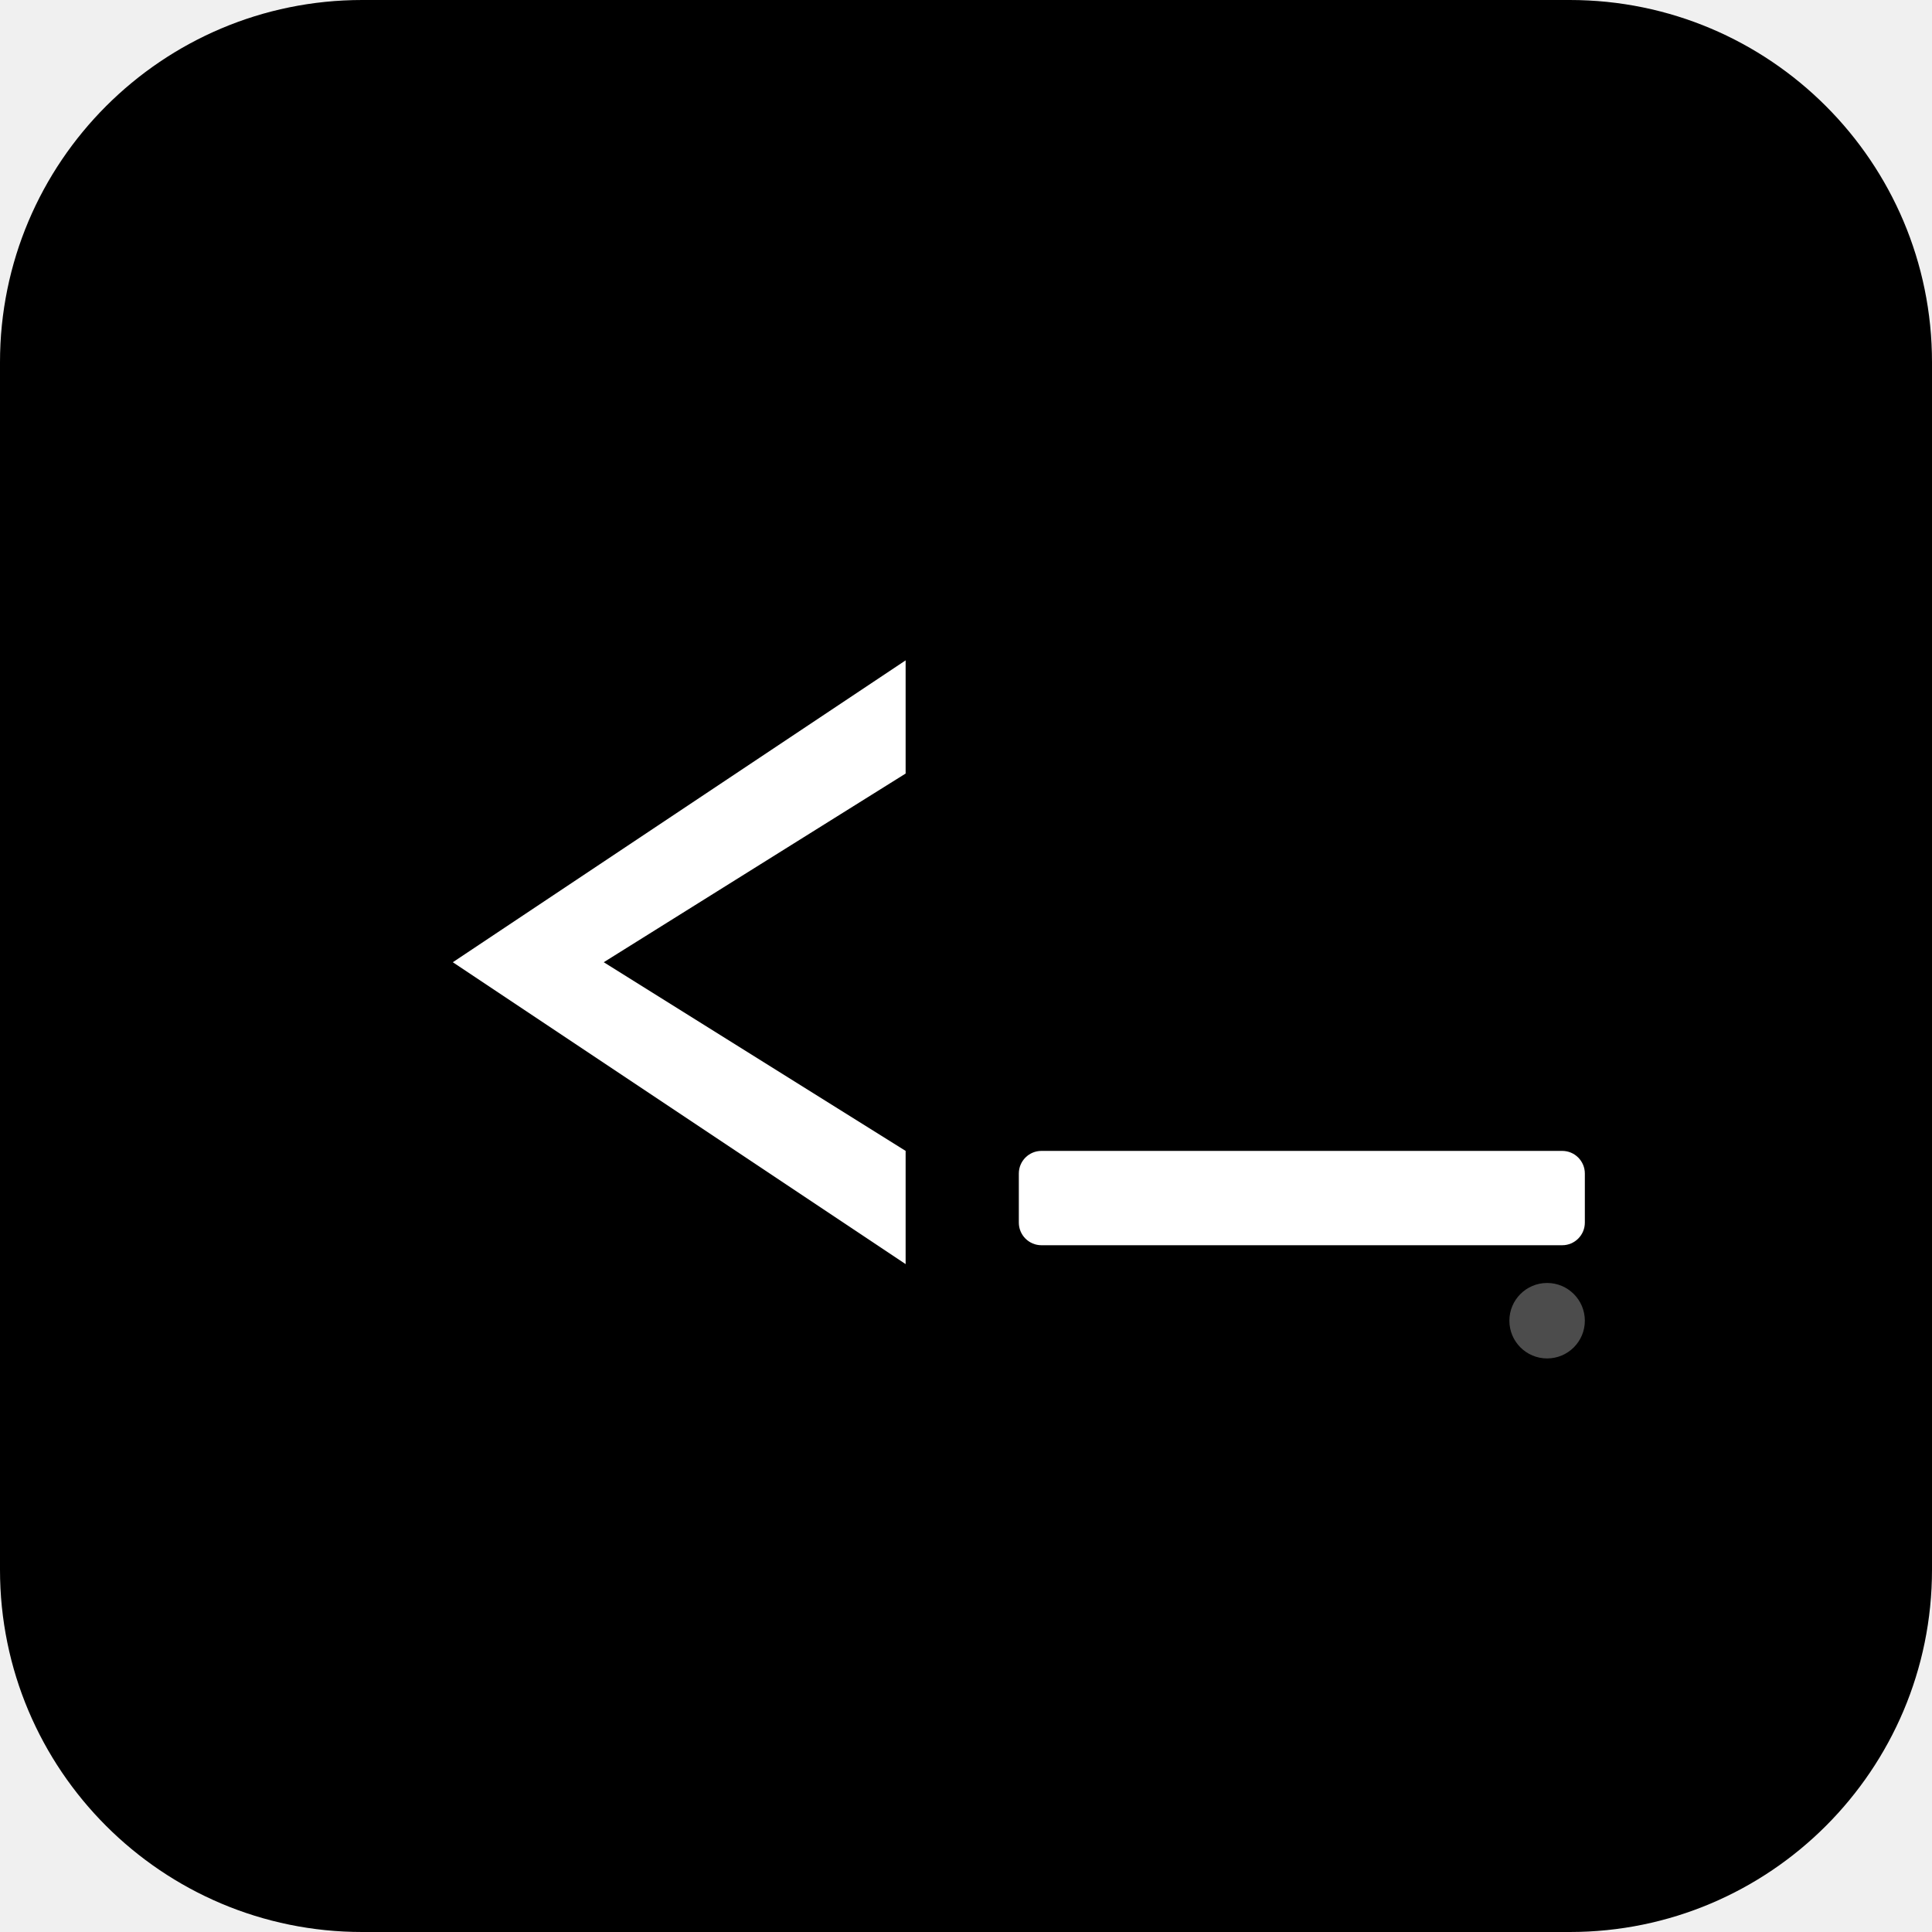
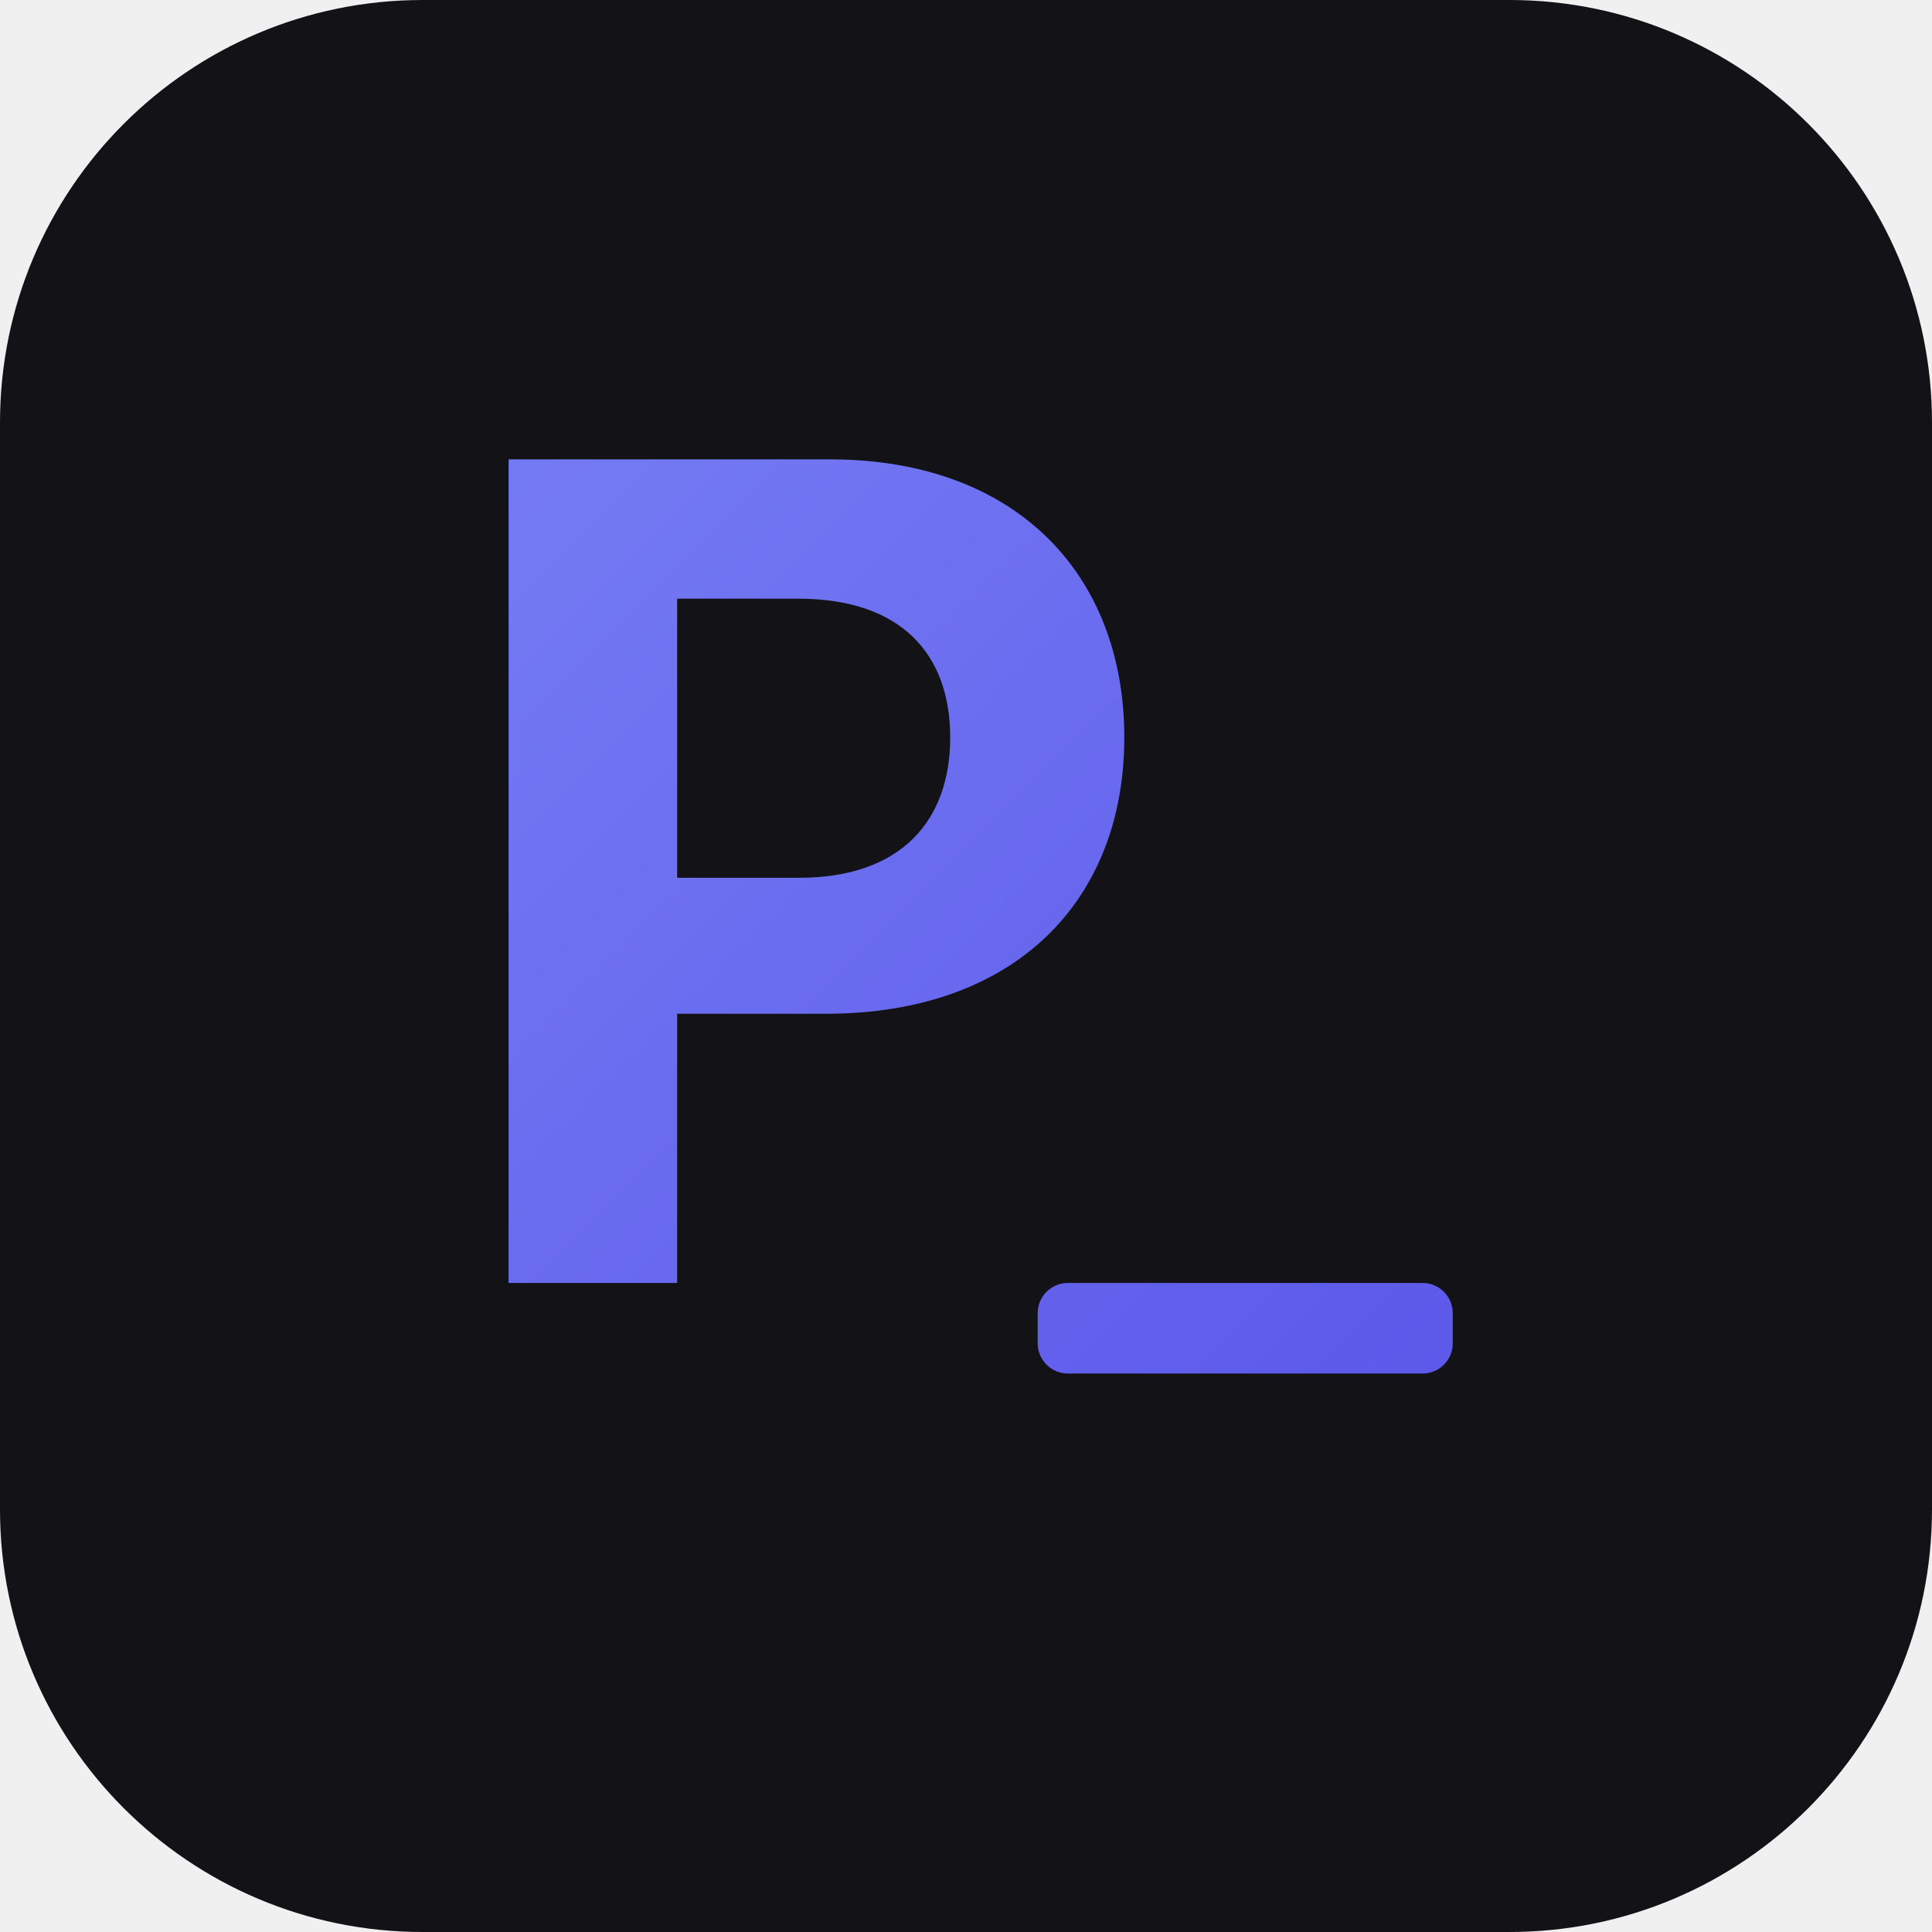
<svg xmlns="http://www.w3.org/2000/svg" viewBox="0 0 512 512" width="512" height="512">
-   <rect width="512" height="512" rx="96" ry="96" fill="#000000" />
-   <g transform="translate(120, 175)">
-     <path d="M0 80 L120 0 L120 30 L40 80 L120 130 L120 160 L0 80Z" fill="#FFFFFF" />
-     <rect x="150" y="130" width="150" height="25" rx="6" fill="#FFFFFF" />
-   </g>
-   <circle cx="410" cy="350" r="10" fill="#FFFFFF" opacity="0.3" />
+   <defs>
+     <linearGradient id="grad" x1="0" y1="0" x2="512" y2="512" gradientUnits="userSpaceOnUse">
+       <stop offset="0%" stop-color="#818cf8" />
+       <stop offset="100%" stop-color="#4f46e5" />
+     </linearGradient>
+   </defs>
+   <rect width="512" height="512" rx="112" fill="#121217" />
+   <text x="115" y="340" fill="url(#grad)" font-family="Inter, -apple-system, system-ui, sans-serif" font-size="300" font-weight="700">P</text>
+   <rect x="275" y="340" width="110" height="24" rx="8" fill="url(#grad)" />
</svg>
